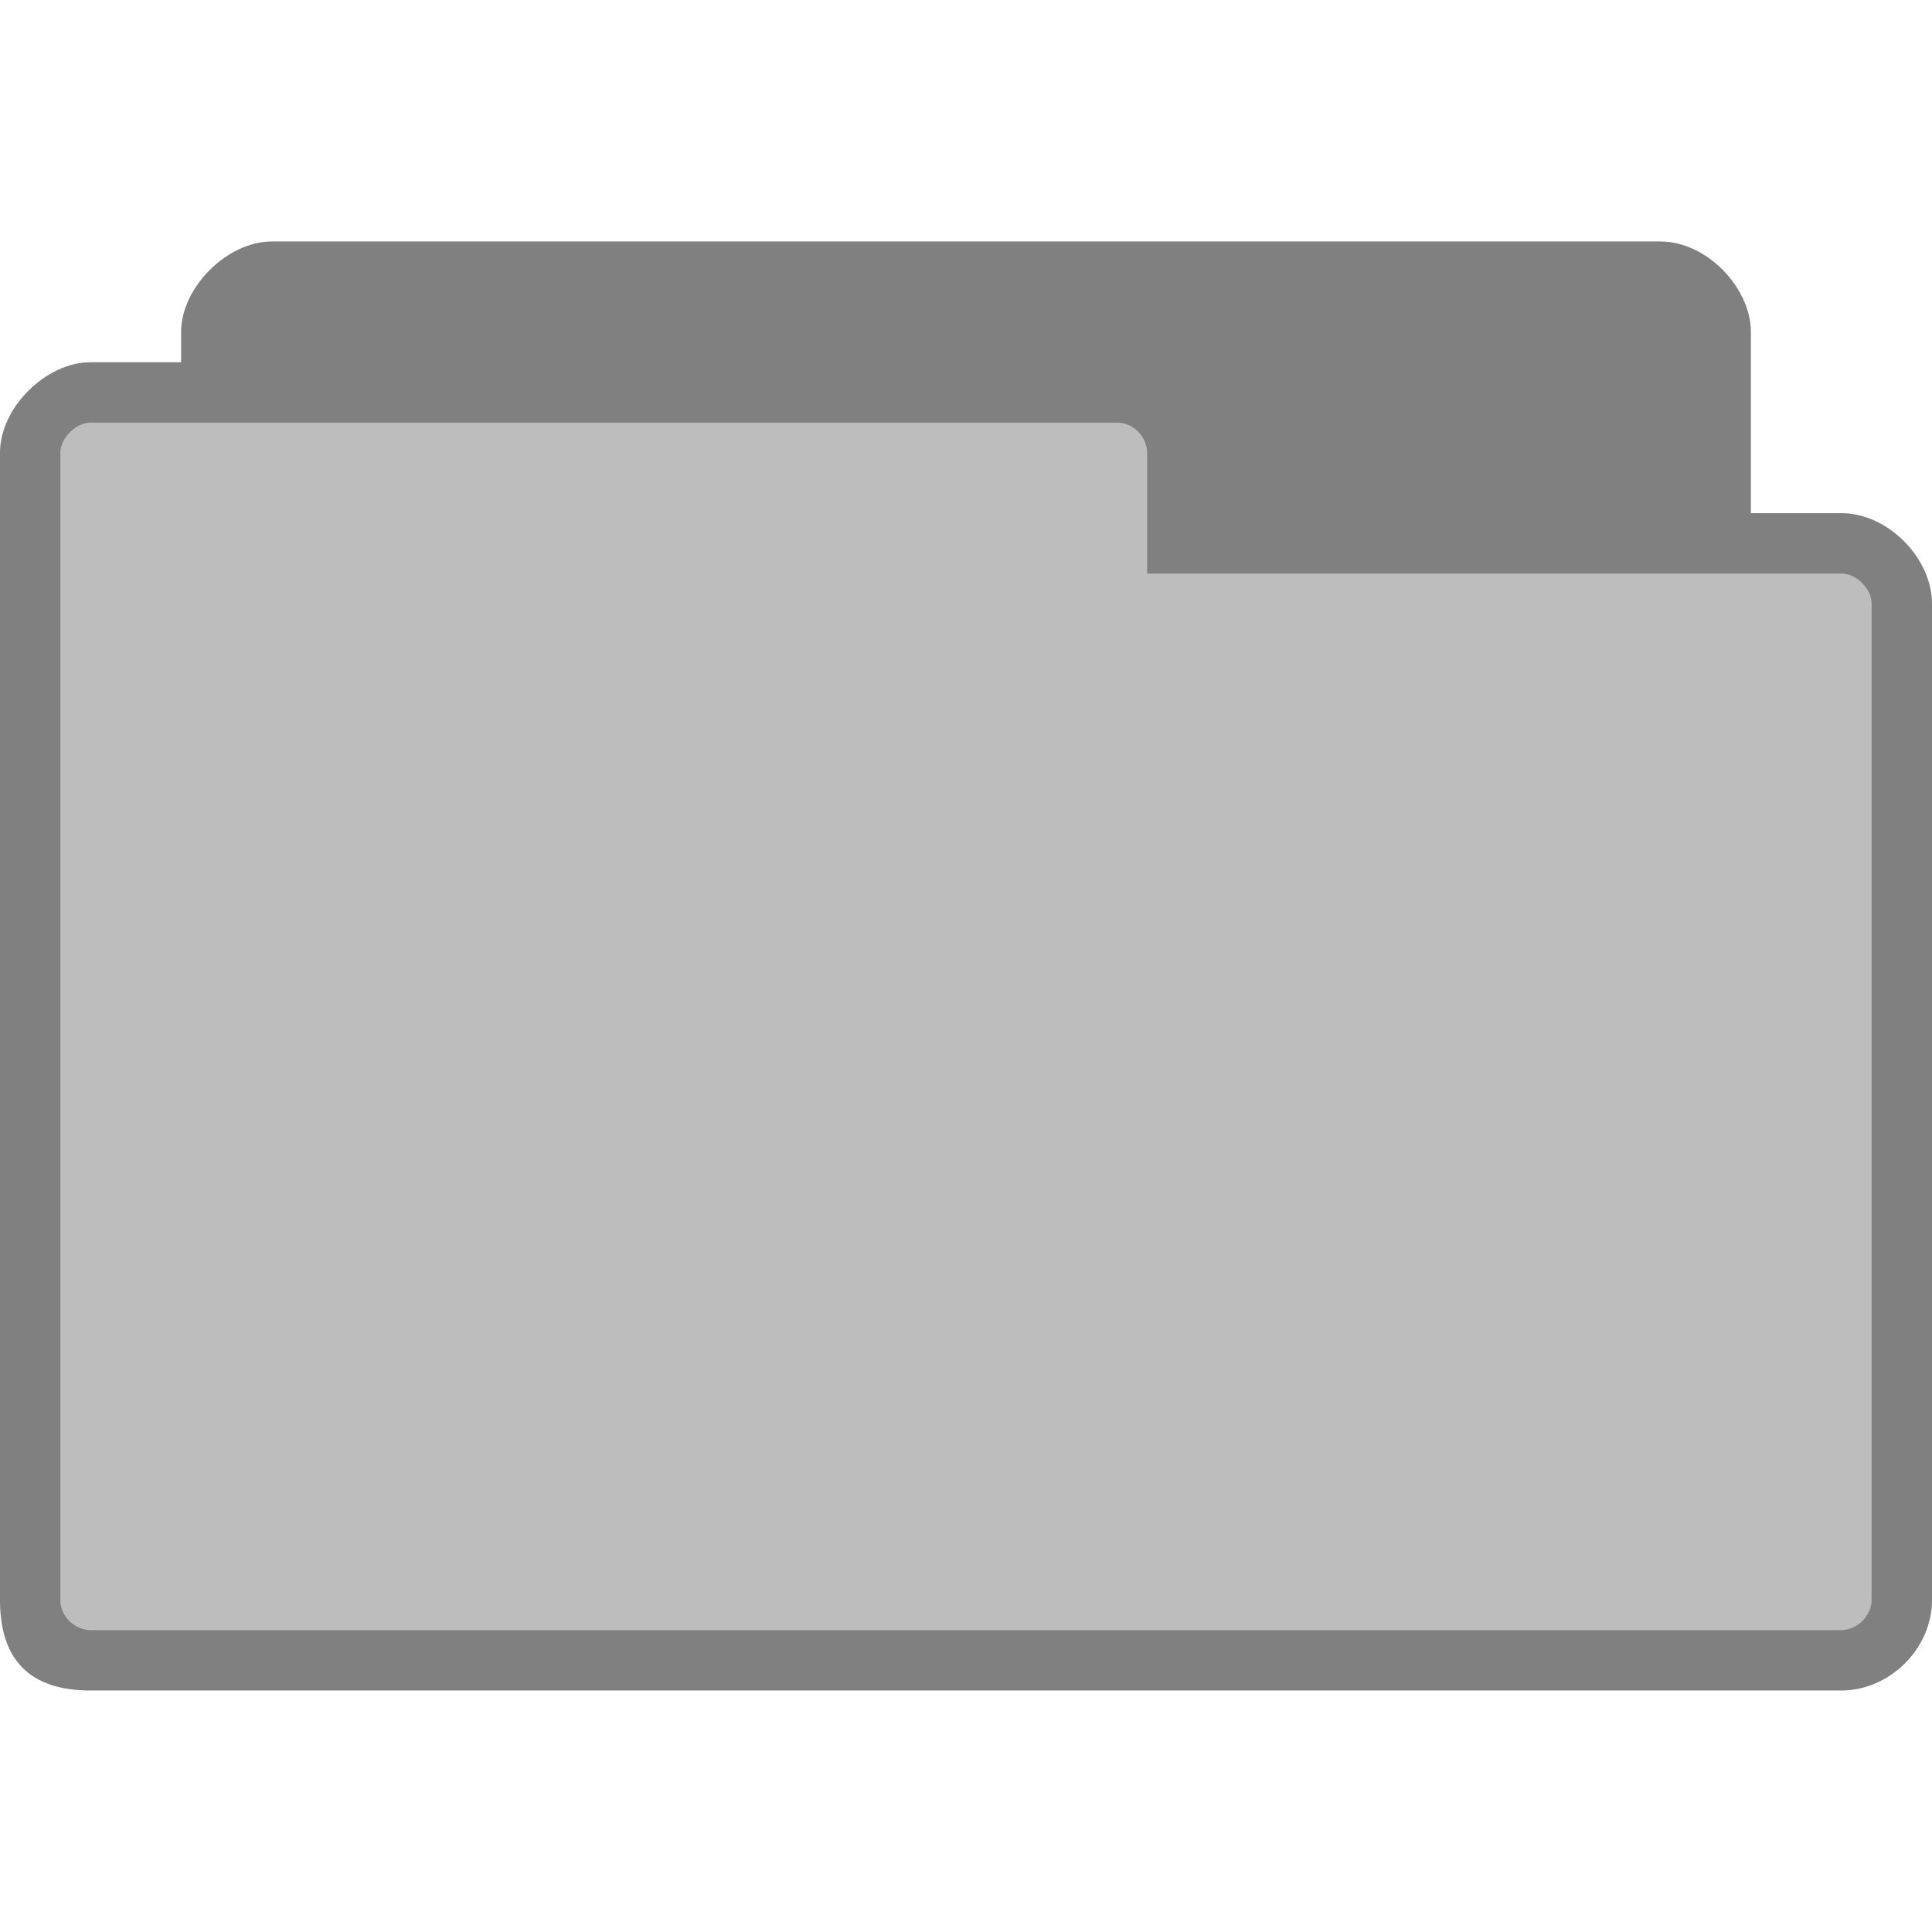
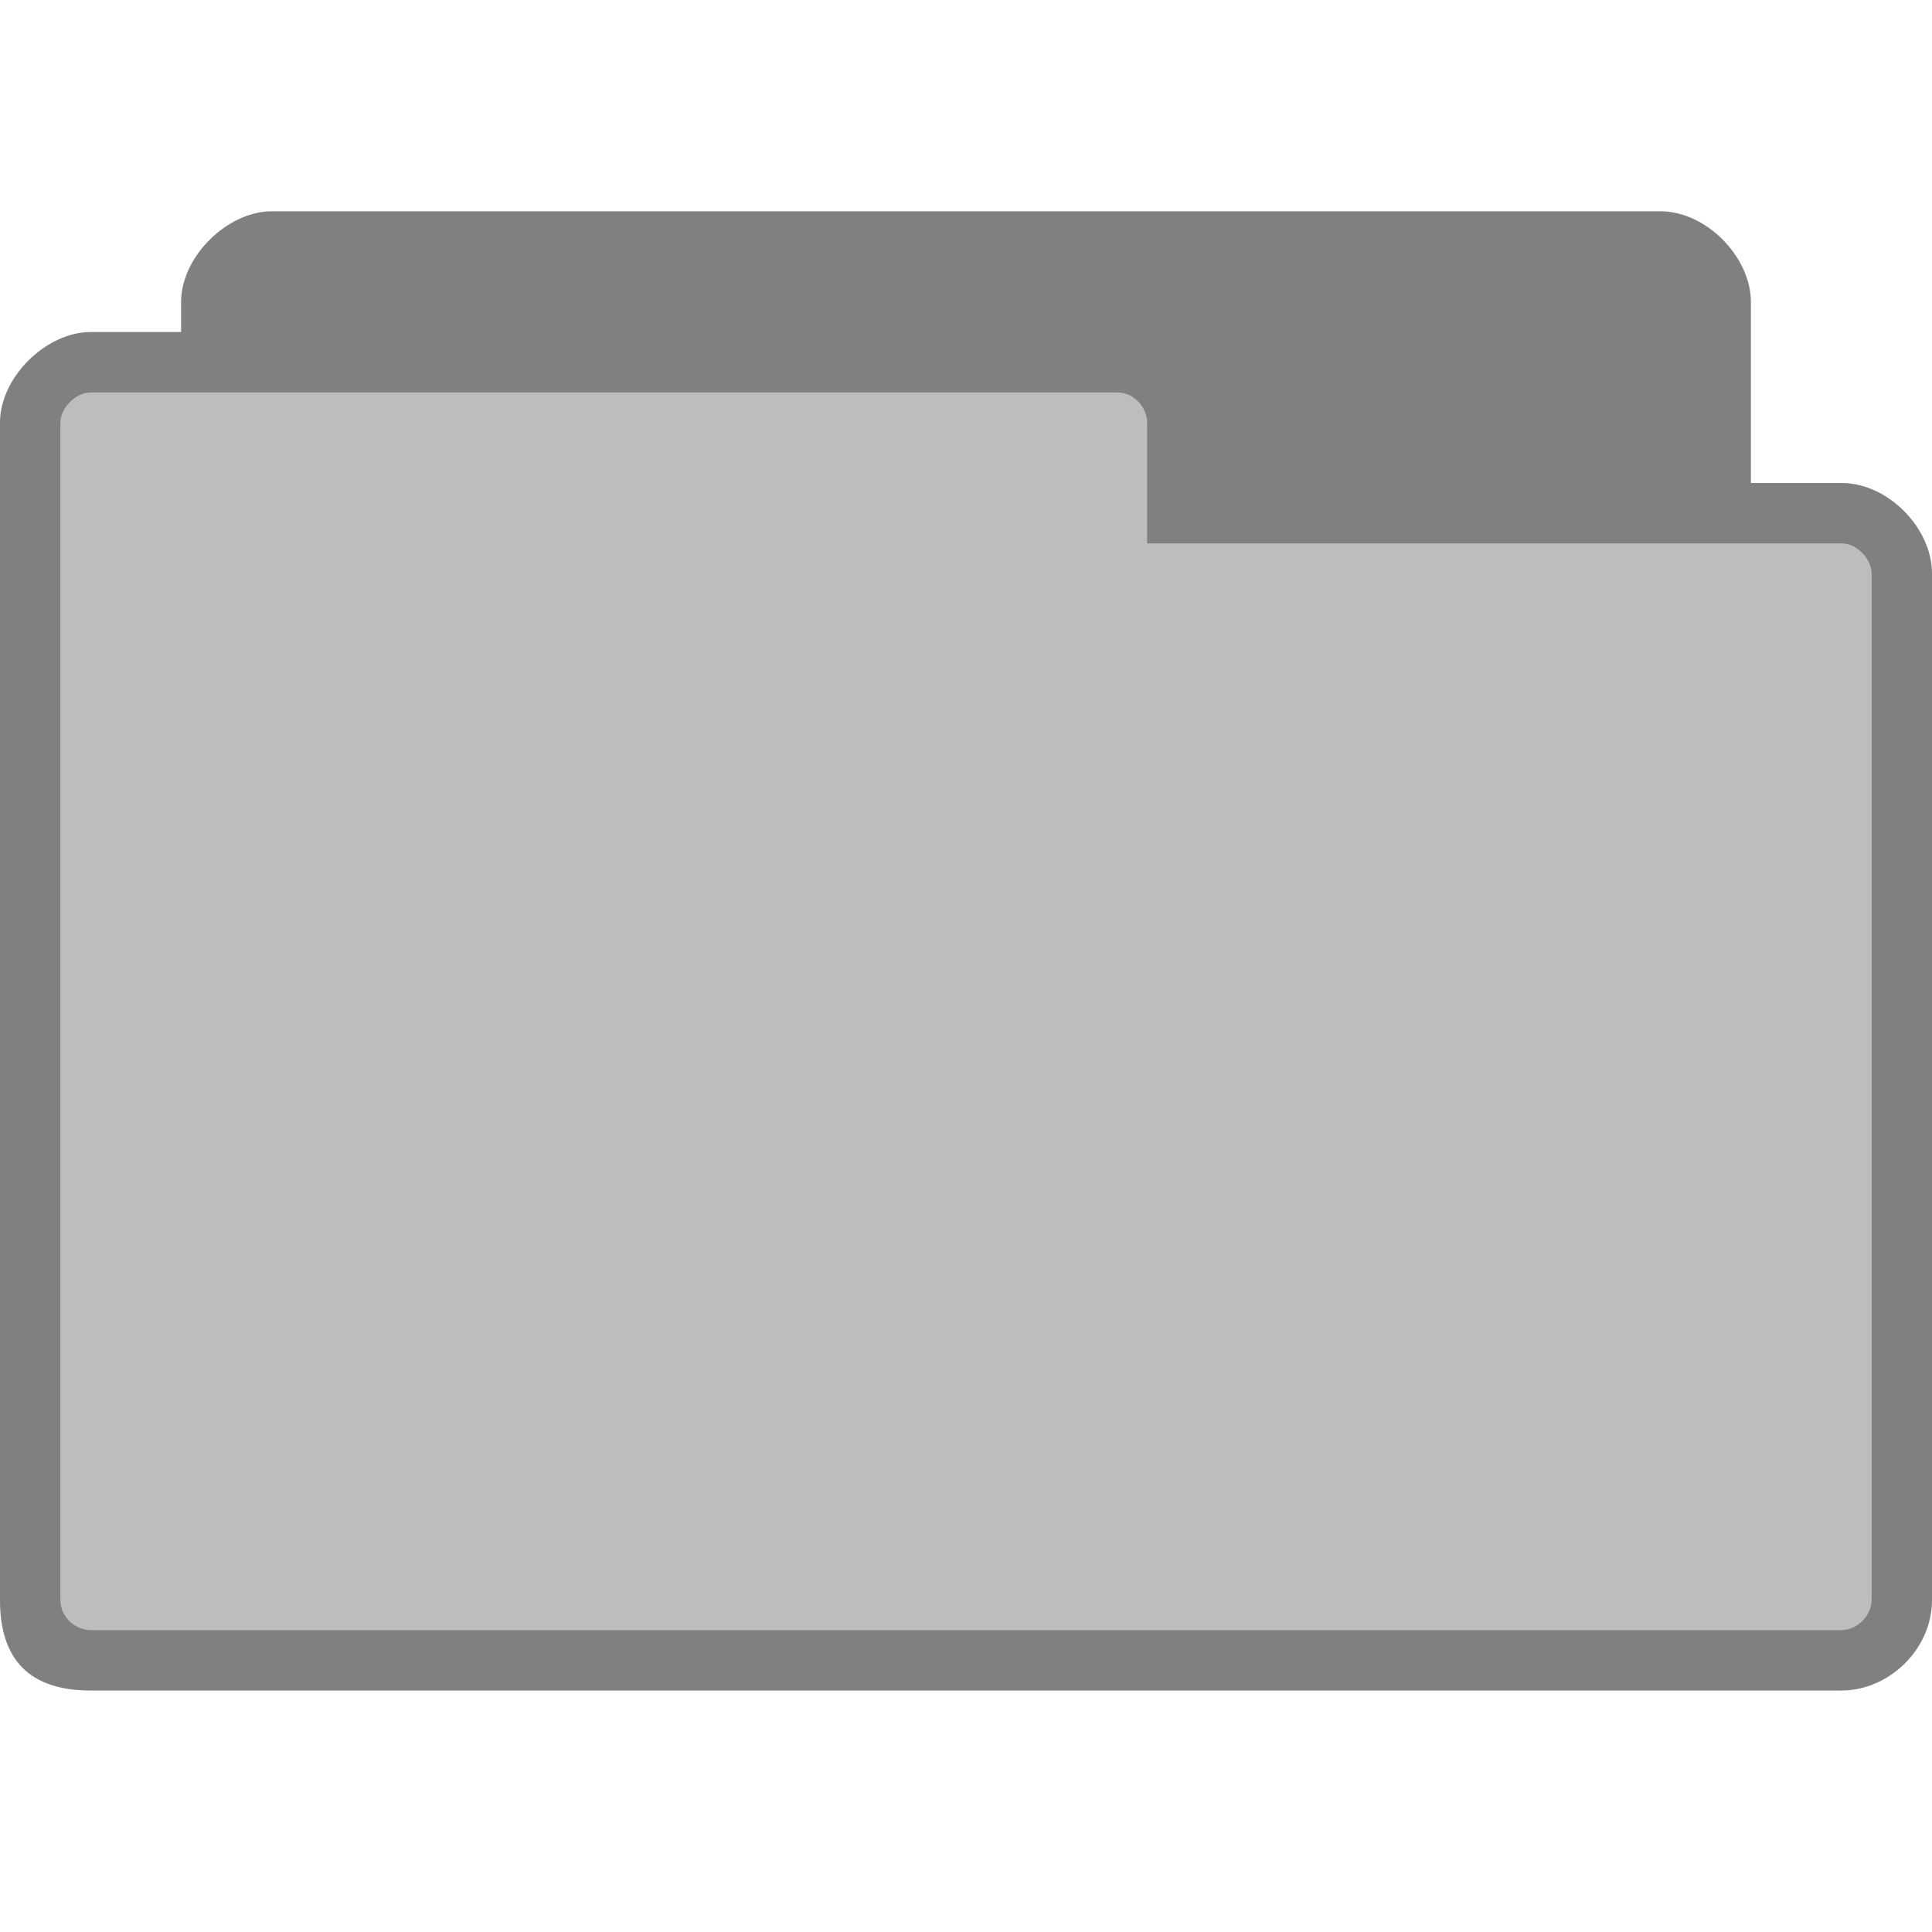
- <svg xmlns="http://www.w3.org/2000/svg" xmlns:xlink="http://www.w3.org/1999/xlink" width="128" height="128" id="svg2" version="1.1">
-   <defs id="defs4">
-     <linearGradient id="linearGradient3958">
-       <stop style="stop-color:#000000;stop-opacity:1;" offset="0" id="stop3960" />
-       <stop style="stop-color:#000000;stop-opacity:0;" offset="1" id="stop3962" />
-     </linearGradient>
-     <radialGradient xlink:href="#linearGradient3958" id="radialGradient3964" cx="32.5" cy="56.5" fx="32.5" fy="56.5" r="33.5" gradientTransform="matrix(1,0,0,0.1044776,0,50.59701)" gradientUnits="userSpaceOnUse" />
-   </defs>
-   <g id="layer1" transform="translate(0,-924.3622)">
-     <path style="fill:#bdbdbd;fill-opacity:1;stroke:none" d="m 18,940.362 c -2.928,0 -6,3.022 -6,6 l 0,2 -6,0 c -2.94,0 -6,2.991 -6,6 l 0,76 c 0,4 2,6 6,6 l 116,0 c 3.135,0 6,-2.717 6,-6 l 0,-66 c 0,-3.01 -2.91,-6 -6,-6 l -6,0 0,-12 c 0,-2.922 -2.906,-6 -6,-6 z" id="path6" />
-     <path style="fill:#000000;fill-opacity:0.322;stroke:none" d="m 18,940.362 c -2.928,0 -6,3.022 -6,6 l 0,2 -6,0 c -2.94,0 -6,2.991 -6,6 l 0,76 c 0,4 2,6 6,6 l 116,0 c 3.135,0 6,-2.717 6,-6 l 0,-66 c 0,-3.01 -2.91,-6 -6,-6 l -6,0 0,-12 c 0,-2.922 -2.906,-6 -6,-6 l -92,0 z m -12,12 68,0 c 1.18,0 2,1.03 2,2 l 0,8 46,0 c 1.011,0 2,1.017 2,2 l 0,66 c 0,1.043 -0.958,2 -2,2 l -116,0 c -0.929,0 -2,-0.793 -2,-2 l 0,-76 c 0,-0.985 1.033,-2 2,-2 z" id="path3778" />
-   </g>
+ <svg xmlns="http://www.w3.org/2000/svg" width="128" height="128" viewBox="0 0 128 128" id="svg2" version="1.1">
+   <defs id="defs12" />
+   <path style="fill:#bdbdbd;fill-opacity:1;stroke:none" d="m 18,14 c -2.928,0 -6,3 -6,6 l 0,2 -6,0 c -2.94,0 -6,2.991 -6,6 L 0,106 c 0,4 2,6 6,6 l 116,0 c 3.135,0 6,-2.717 6,-6 l 0,-68 c 0,-3.01 -2.91,-6 -6,-6 l -6,0 0,-12 C 116,17.078 113.094,14 110,14 z" id="path6-6" />
+   <path style="fill:#000000;fill-opacity:0.322;stroke:none" d="m 18,14 c -2.928,0 -6,3 -6,6 l 0,2 -6,0 c -2.94,0 -6,2.991 -6,6 L 0,106 c 0,4 2,6 6,6 l 116,0 c 3.135,0 6,-2.717 6,-6 l 0,-68 c 0,-3.01 -2.91,-6 -6,-6 l -6,0 0,-12 C 116,17.078 113.094,14 110,14 z m -12,12 68,0 c 1.18,0 2,1.03 2,2 l 0,8 46,0 c 1.011,0 2,1.017 2,2 L 124,106 c 0,1.043 -0.958,2 -2,2 L 6,108 c -0.929,0 -2,-0.793 -2,-2 L 4,28 c 0,-0.985 1.033,-2 2,-2 z" id="path3778" />
</svg>
